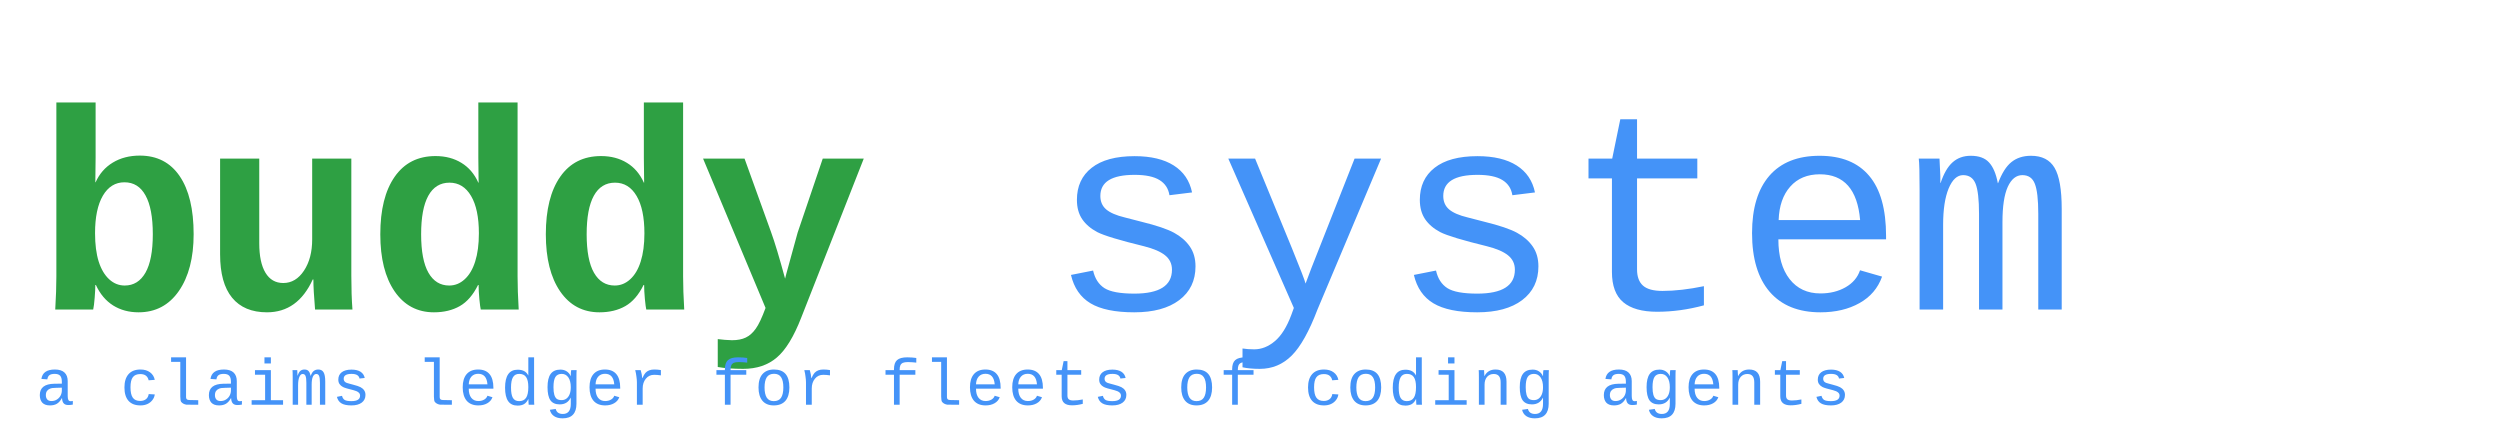
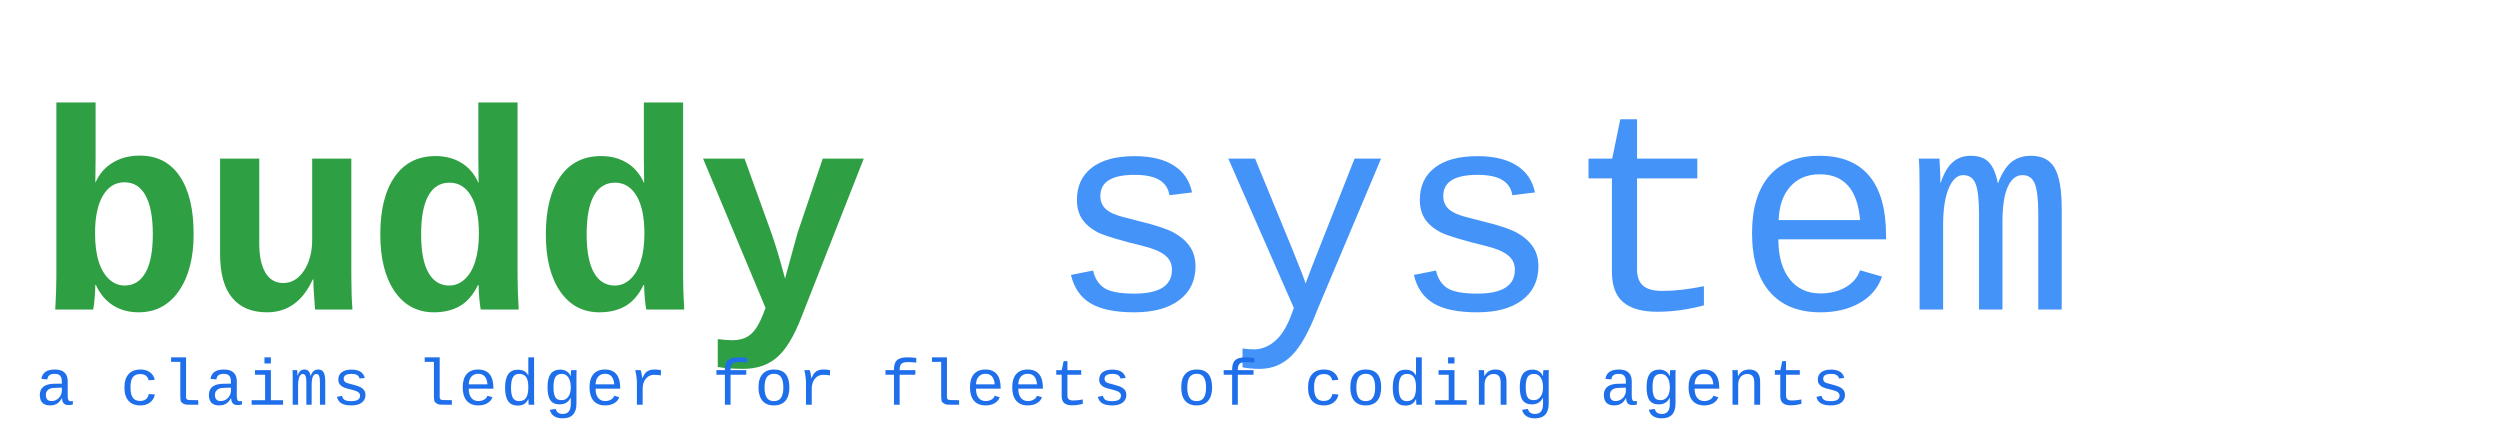
<svg xmlns="http://www.w3.org/2000/svg" viewBox="0 0 420 72" width="420" height="72" role="img" aria-labelledby="t">
  <style>
text { font-family: ui-monospace, SFMono-Regular, Menlo, Consolas, "Liberation Mono", "DejaVu Sans Mono", monospace; }
</style>
  <text x="6" y="52" font-size="48" font-weight="700" fill="#2ea043" letter-spacing="-1">buddy</text>
  <text x="176" y="52" font-size="48" font-weight="300" fill="#4493f8">system</text>
-   <text x="6" y="68" font-size="11" fill="#4493f8" letter-spacing="0.5">a claims ledger for fleets of coding agents</text>
+   <text x="6" y="68" font-size="11" fill="#1f6feb" letter-spacing="0.5">a claims ledger for fleets of coding agents</text>
</svg>
